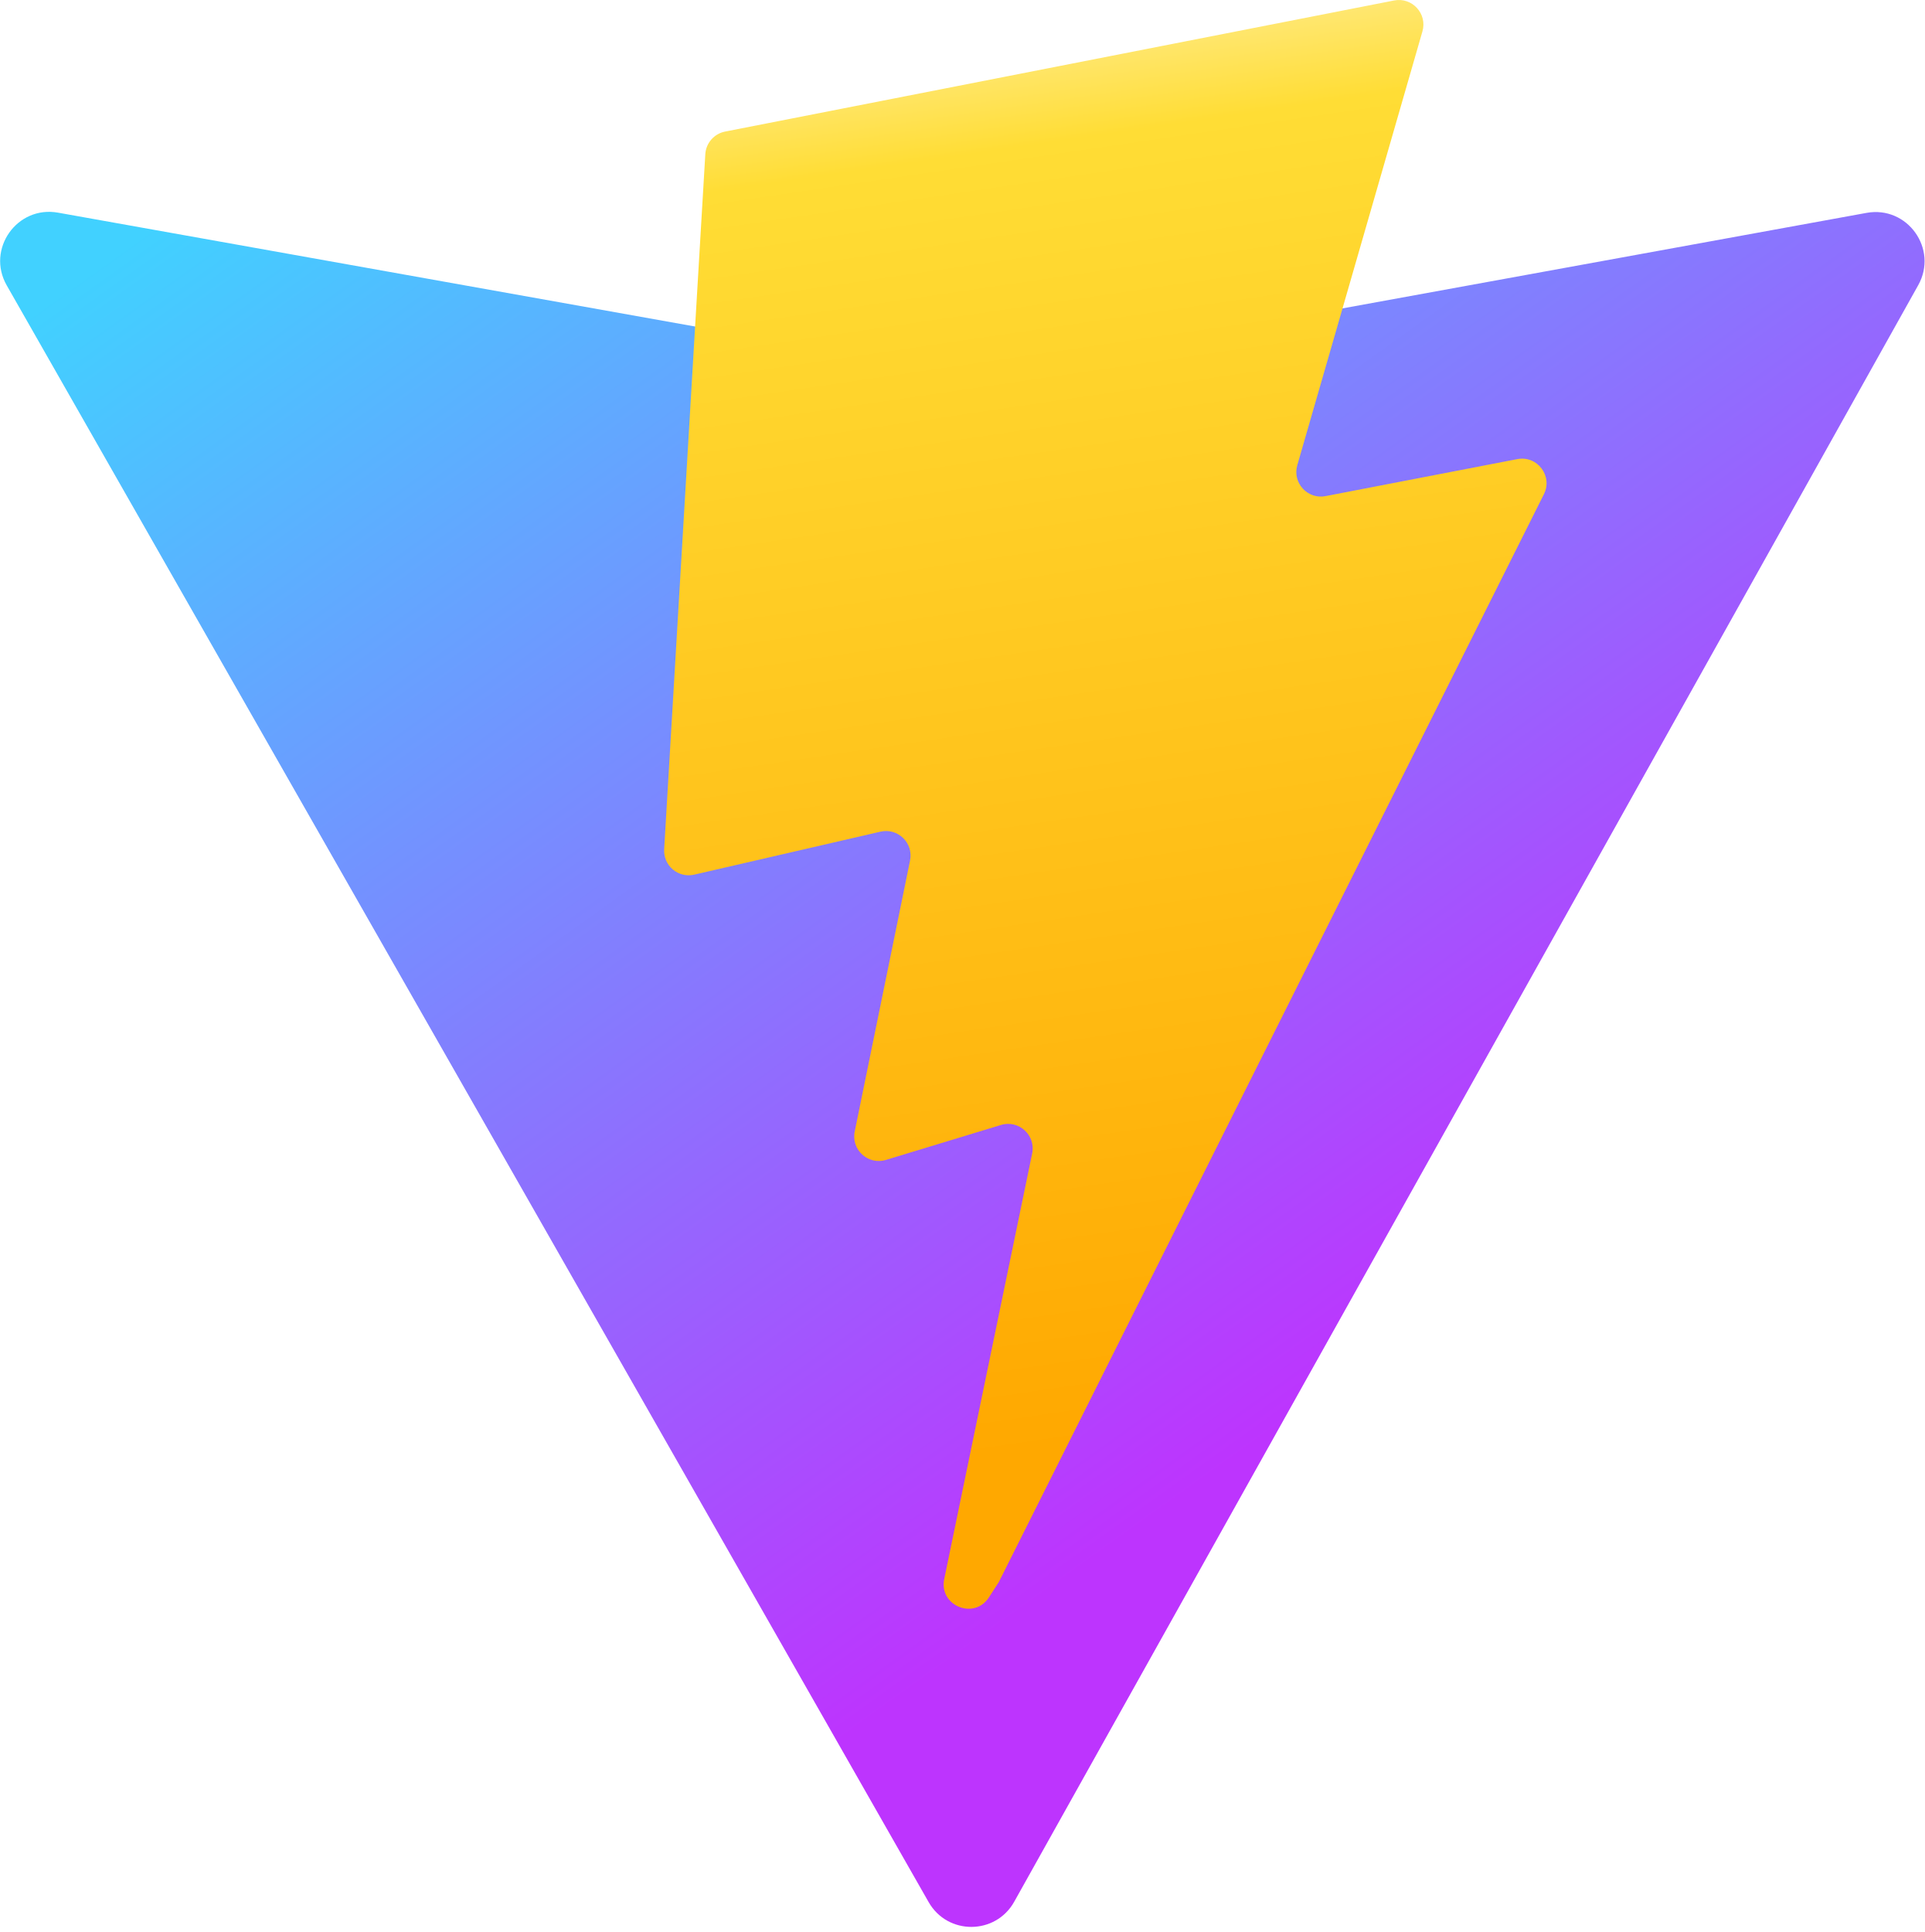
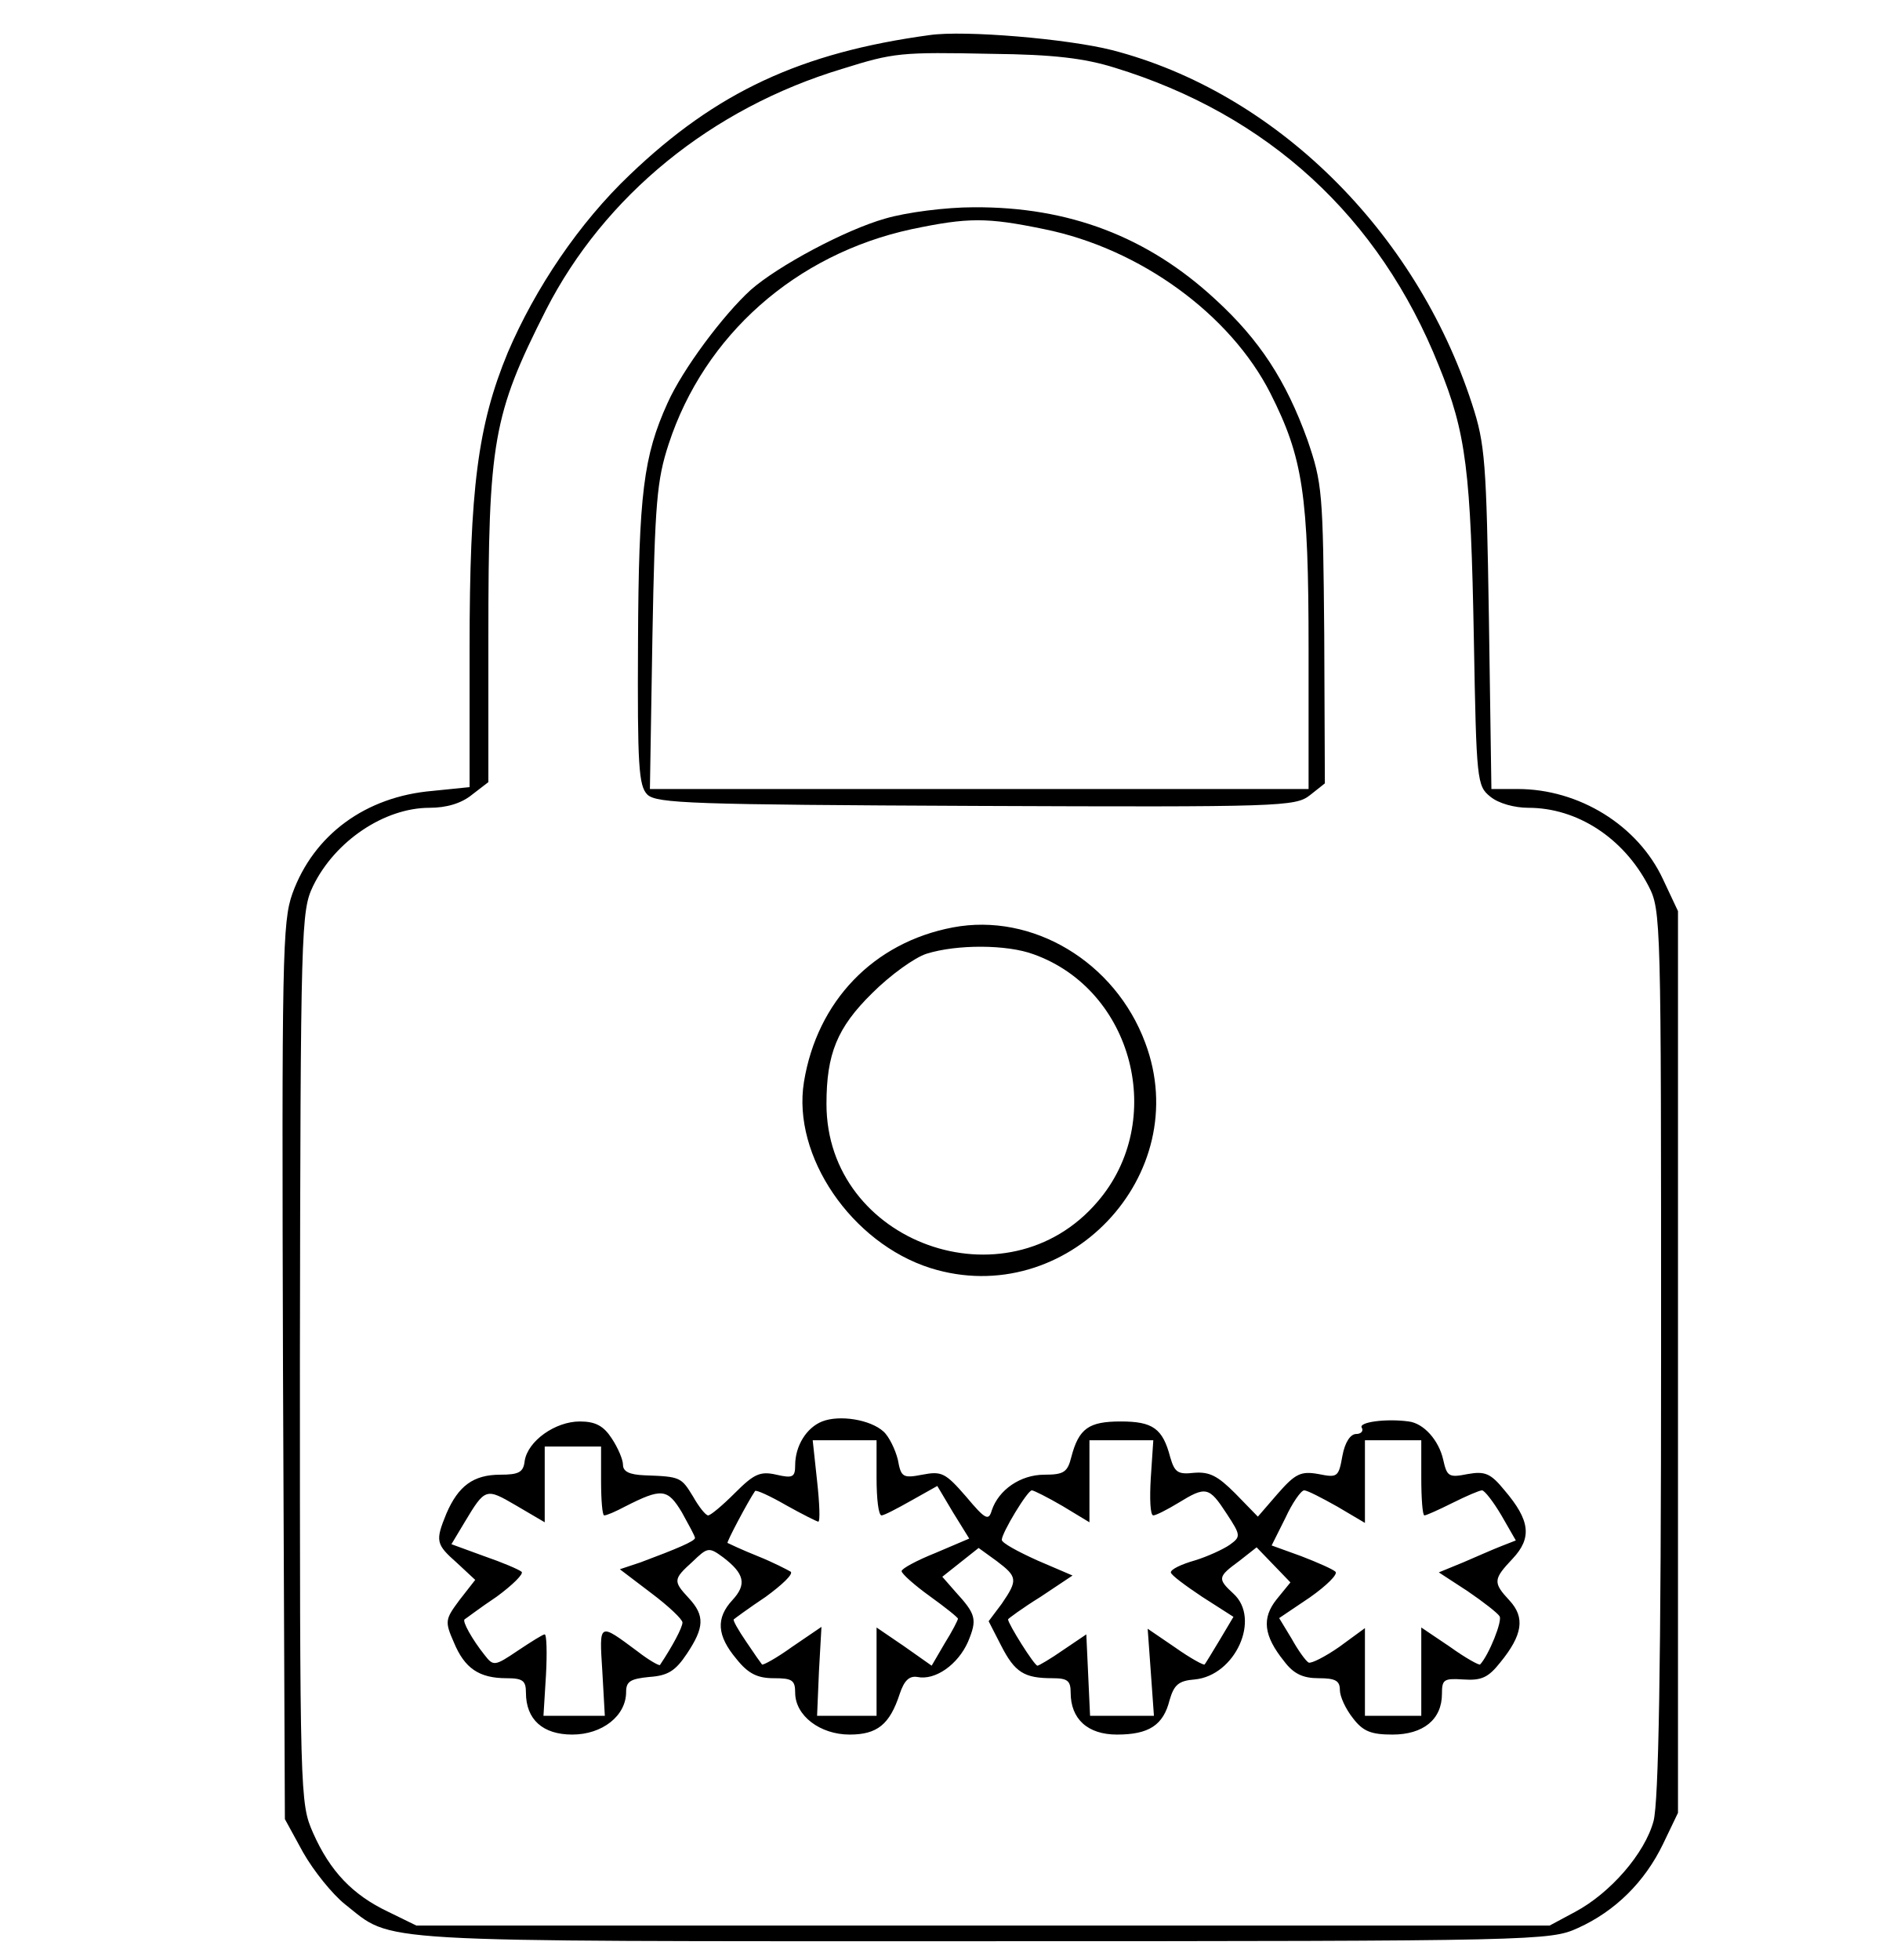
- <svg xmlns="http://www.w3.org/2000/svg" aria-hidden="true" role="img" class="iconify iconify--logos" width="31.88" height="32" preserveAspectRatio="xMidYMid meet" viewBox="0 0 256 257">
-   <defs>
-     <linearGradient id="IconifyId1813088fe1fbc01fb466" x1="-.828%" x2="57.636%" y1="7.652%" y2="78.411%">
-       <stop offset="0%" stop-color="#41D1FF" />
-       <stop offset="100%" stop-color="#BD34FE" />
-     </linearGradient>
-     <linearGradient id="IconifyId1813088fe1fbc01fb467" x1="43.376%" x2="50.316%" y1="2.242%" y2="89.03%">
-       <stop offset="0%" stop-color="#FFEA83" />
-       <stop offset="8.333%" stop-color="#FFDD35" />
-       <stop offset="100%" stop-color="#FFA800" />
-     </linearGradient>
-   </defs>
-   <path fill="url(#IconifyId1813088fe1fbc01fb466)" d="M255.153 37.938L134.897 252.976c-2.483 4.44-8.862 4.466-11.382.048L.875 37.958c-2.746-4.814 1.371-10.646 6.827-9.67l120.385 21.517a6.537 6.537 0 0 0 2.322-.004l117.867-21.483c5.438-.991 9.574 4.796 6.877 9.62Z" />
-   <path fill="url(#IconifyId1813088fe1fbc01fb467)" d="M185.432.063L96.44 17.501a3.268 3.268 0 0 0-2.634 3.014l-5.474 92.456a3.268 3.268 0 0 0 3.997 3.378l24.777-5.718c2.318-.535 4.413 1.507 3.936 3.838l-7.361 36.047c-.495 2.426 1.782 4.5 4.151 3.78l15.304-4.649c2.372-.72 4.652 1.36 4.15 3.788l-11.698 56.621c-.732 3.542 3.979 5.473 5.943 2.437l1.313-2.028l72.516-144.72c1.215-2.423-.88-5.186-3.54-4.672l-25.505 4.922c-2.396.462-4.435-1.77-3.759-4.114l16.646-57.705c.677-2.35-1.37-4.583-3.769-4.113Z" />
+ <svg xmlns="http://www.w3.org/2000/svg" version="1.0" width="300pt" height="313pt" viewBox="0 0 300 313" preserveAspectRatio="xMidYMid meet">
+   <g transform="translate(0,313) scale(0.1,-0.1)" fill="#000000" stroke="none">
+     <path d="M1485 3074 c-206 -28 -341 -91 -479 -223 -81 -77 -151 -181 -195 -284 -48 -116 -61 -218 -61 -472 l0 -222 -59 -6 c-107 -9 -190 -70 -224 -164 -16 -45 -17 -101 -15 -763 l3 -715 29 -53 c17 -30 47 -67 67 -83 79 -62 23 -59 1016 -59 891 0 909 1 953 21 60 27 107 74 136 134 l24 50 0 720 0 720 -24 51 c-40 86 -134 144 -232 144 l-42 0 -4 273 c-4 249 -6 278 -27 342 -90 277 -315 498 -575 565 -71 18 -235 32 -291 24z m295 -52 c245 -75 423 -238 518 -476 44 -108 51 -168 56 -438 4 -225 5 -233 26 -250 13 -11 39 -18 61 -18 78 0 152 -48 192 -125 20 -39 20 -51 20 -745 0 -508 -4 -717 -12 -748 -14 -52 -69 -115 -125 -145 l-41 -22 -905 0 -905 0 -45 22 c-57 27 -93 65 -120 126 -21 48 -21 55 -21 760 1 690 2 712 21 752 35 72 114 125 186 125 27 0 51 7 68 21 l26 20 0 232 c0 312 7 354 92 522 93 182 264 322 473 385 83 26 93 27 240 24 97 -1 147 -7 195 -22z" />
+     <path d="M1414 2781 c-64 -18 -172 -76 -215 -114 -44 -40 -109 -127 -133 -181 -38 -84 -46 -144 -47 -382 -1 -197 1 -229 15 -243 15 -14 71 -16 525 -18 487 -2 510 -1 533 17 l24 19 -1 238 c-2 228 -3 241 -27 311 -34 94 -76 159 -147 224 -108 100 -234 148 -386 147 -44 0 -107 -8 -141 -18z m254 -17 c153 -31 297 -136 361 -262 52 -103 61 -161 61 -409 l0 -223 -526 0 -526 0 4 243 c4 214 7 250 26 308 57 174 203 303 388 343 91 19 120 19 212 0z" />
+     <path d="M1522 1649 c-127 -24 -217 -118 -238 -247 -19 -118 76 -257 202 -297 217 -68 423 148 343 360 -48 129 -180 208 -307 184z m129 -43 c159 -57 213 -266 102 -395 -145 -170 -433 -66 -433 156 0 80 17 122 73 177 29 29 68 57 87 63 48 15 128 15 171 -1z" />
+     <path d="M1313 860 c-25 -10 -43 -39 -43 -70 0 -19 -4 -21 -30 -15 -26 6 -36 1 -66 -29 -20 -20 -39 -36 -43 -36 -4 0 -15 14 -24 30 -19 31 -20 32 -77 34 -25 1 -35 6 -35 17 0 8 -8 27 -18 42 -13 20 -26 27 -51 27 -39 0 -83 -31 -88 -63 -2 -18 -9 -22 -39 -22 -43 0 -67 -18 -86 -62 -18 -44 -17 -49 17 -79 l29 -27 -25 -32 c-23 -31 -24 -34 -9 -68 17 -41 40 -57 84 -57 26 0 31 -4 31 -23 0 -43 27 -67 74 -67 48 0 86 30 86 68 0 17 7 21 37 24 30 2 42 10 60 37 28 42 29 61 3 89 -25 27 -25 30 6 58 24 23 26 24 49 7 34 -26 38 -43 15 -68 -27 -29 -25 -57 6 -94 19 -24 34 -31 60 -31 29 0 34 -3 34 -23 0 -37 40 -67 87 -67 44 0 64 16 80 65 7 21 15 29 28 27 29 -6 65 20 81 56 15 36 13 44 -20 80 l-21 24 29 23 29 23 29 -21 c33 -25 34 -30 8 -68 l-21 -28 20 -39 c22 -43 37 -52 82 -52 24 0 29 -4 29 -23 0 -42 27 -67 74 -67 51 0 74 15 84 55 7 24 14 31 40 33 65 6 106 97 62 137 -26 24 -25 27 9 52 l28 22 27 -28 27 -28 -22 -27 c-24 -30 -21 -58 12 -99 15 -20 30 -27 55 -27 27 0 34 -4 34 -19 0 -10 9 -30 21 -45 16 -21 29 -26 63 -26 49 0 79 24 79 65 0 23 3 25 34 23 29 -2 40 3 59 27 36 44 40 72 15 99 -27 29 -26 34 5 67 31 33 28 61 -13 109 -22 27 -31 31 -59 26 -30 -6 -33 -4 -39 23 -7 31 -31 58 -55 61 -36 5 -81 -1 -75 -10 3 -5 -1 -10 -9 -10 -9 0 -18 -13 -22 -35 -6 -34 -8 -35 -38 -29 -28 5 -37 1 -65 -31 l-32 -37 -36 37 c-28 28 -41 35 -66 33 -26 -3 -31 1 -38 25 -12 46 -28 57 -79 57 -51 0 -67 -11 -79 -57 -6 -24 -12 -28 -43 -28 -38 0 -73 -24 -84 -57 -5 -17 -10 -15 -41 22 -33 38 -39 41 -70 35 -31 -6 -34 -4 -39 24 -4 16 -14 37 -23 45 -21 19 -70 27 -98 16z m87 -90 c0 -33 3 -60 8 -60 4 0 25 11 48 24 l41 23 25 -42 26 -42 -54 -23 c-30 -12 -54 -25 -54 -29 0 -4 20 -22 45 -40 25 -18 45 -34 45 -36 0 -2 -9 -20 -21 -39 l-21 -36 -44 31 -44 30 0 -71 0 -70 -47 0 -48 0 3 71 4 71 -47 -32 c-25 -18 -47 -30 -48 -28 -1 1 -13 18 -25 36 -13 19 -22 35 -20 36 1 1 24 18 51 36 26 19 44 36 40 40 -5 3 -28 15 -53 25 -25 10 -46 20 -48 21 -2 1 33 67 44 83 2 2 24 -8 50 -23 25 -14 49 -26 51 -26 3 0 2 29 -2 65 l-7 65 51 0 51 0 0 -60z m438 0 c-2 -33 -1 -60 4 -60 4 0 22 9 40 20 44 27 49 26 77 -17 23 -35 23 -37 5 -50 -10 -7 -36 -19 -56 -25 -21 -6 -38 -14 -38 -19 0 -4 23 -21 50 -39 l50 -32 -22 -37 c-12 -20 -23 -38 -24 -39 -1 -2 -23 10 -47 27 l-44 30 5 -69 5 -70 -51 0 -51 0 -3 65 -3 65 -37 -25 c-20 -14 -39 -25 -41 -25 -5 0 -47 67 -47 74 0 1 23 18 52 36 l51 34 -56 24 c-31 14 -57 28 -57 33 0 11 41 79 48 79 3 0 25 -11 49 -25 l43 -26 0 66 0 65 51 0 51 0 -4 -60z m432 0 c0 -33 2 -60 5 -60 3 0 23 9 45 20 22 11 43 20 47 20 4 0 18 -18 31 -40 l23 -40 -23 -9 c-13 -5 -40 -17 -61 -26 l-39 -16 46 -30 c25 -17 48 -35 51 -40 5 -7 -17 -62 -31 -77 -1 -2 -23 10 -48 28 l-46 31 0 -71 0 -70 -45 0 -45 0 0 70 0 70 -41 -30 c-23 -16 -45 -27 -49 -25 -5 3 -17 20 -27 38 l-20 33 49 33 c27 19 45 37 41 41 -4 4 -29 15 -55 25 l-47 17 22 44 c11 24 25 44 30 44 5 0 28 -12 53 -26 l44 -26 0 66 0 66 45 0 45 0 0 -60z m-1310 -5 c0 -30 2 -55 5 -55 4 0 18 6 33 14 59 30 68 29 91 -9 11 -20 21 -38 21 -41 0 -5 -28 -17 -87 -39 l-33 -11 50 -38 c28 -21 50 -42 50 -47 0 -8 -16 -38 -36 -68 -2 -1 -18 8 -36 22 -62 46 -61 47 -56 -32 l4 -71 -49 0 -49 0 4 65 c2 36 1 65 -2 65 -3 0 -22 -12 -43 -26 -37 -25 -39 -25 -53 -7 -20 25 -36 54 -32 57 2 1 24 18 51 36 26 19 44 37 40 40 -5 4 -31 15 -60 25 l-52 19 21 35 c33 55 34 55 82 27 l46 -27 0 61 0 60 45 0 45 0 0 -55z" />
+   </g>
</svg>
